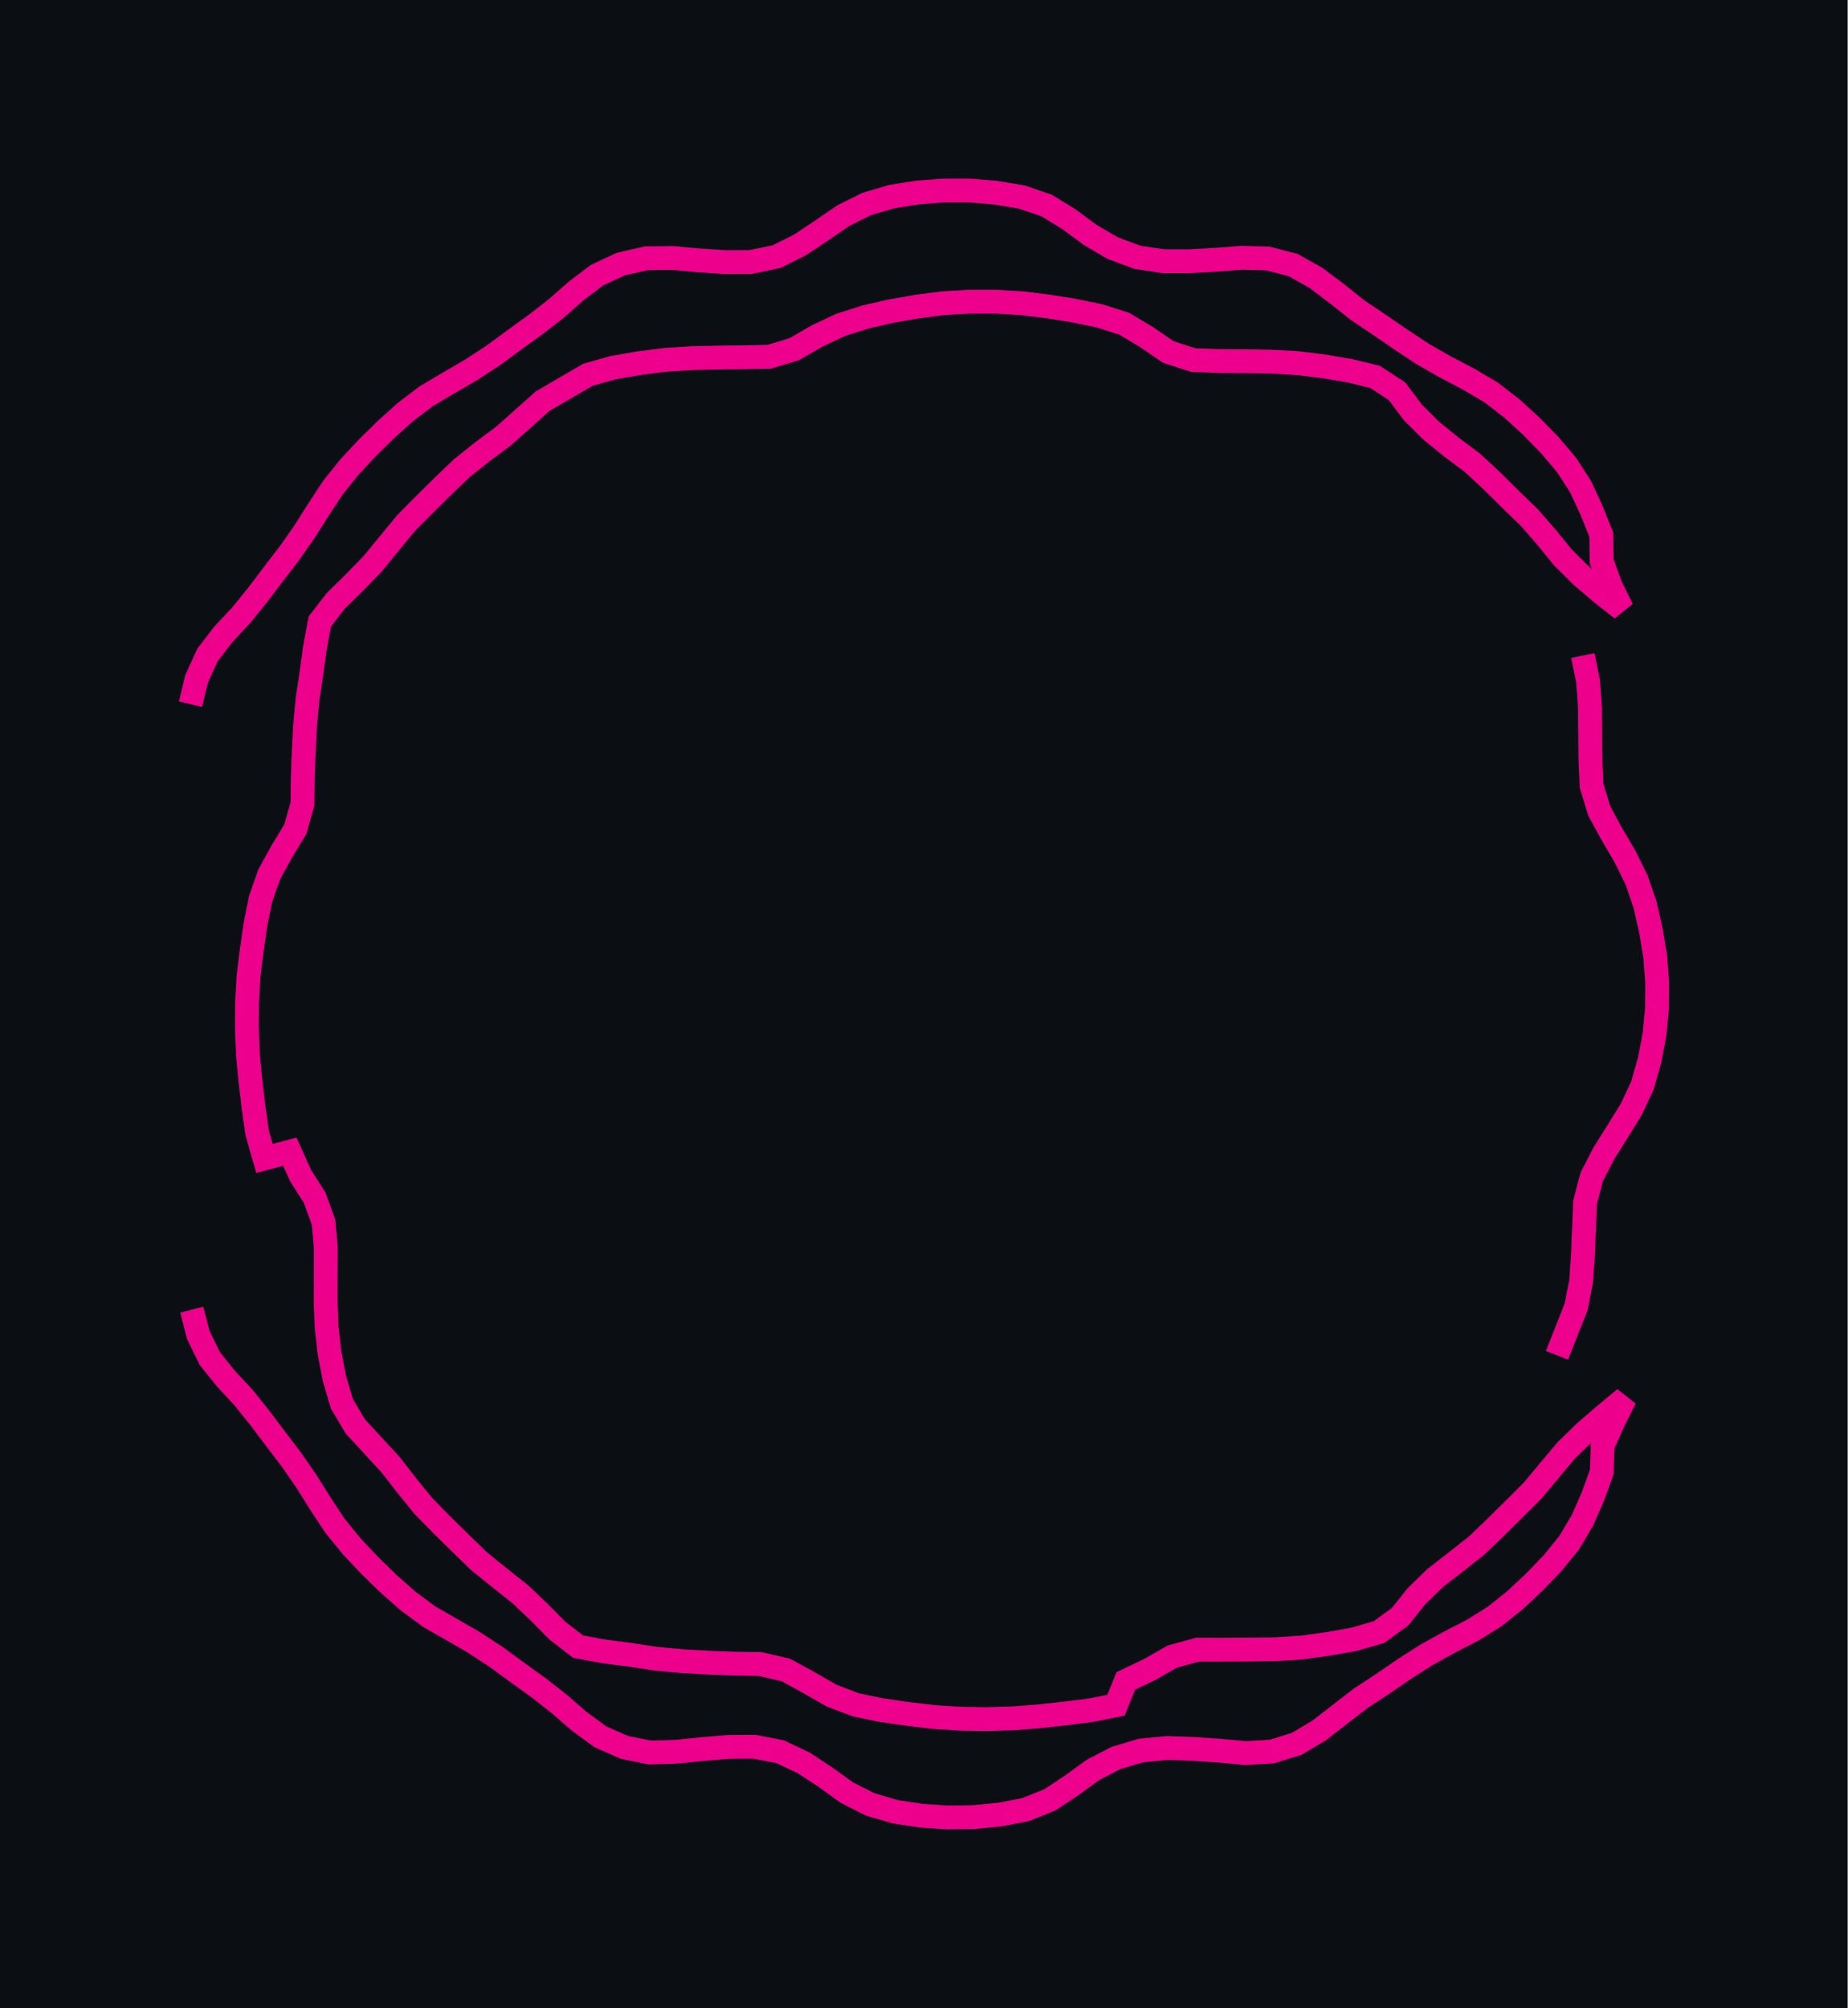
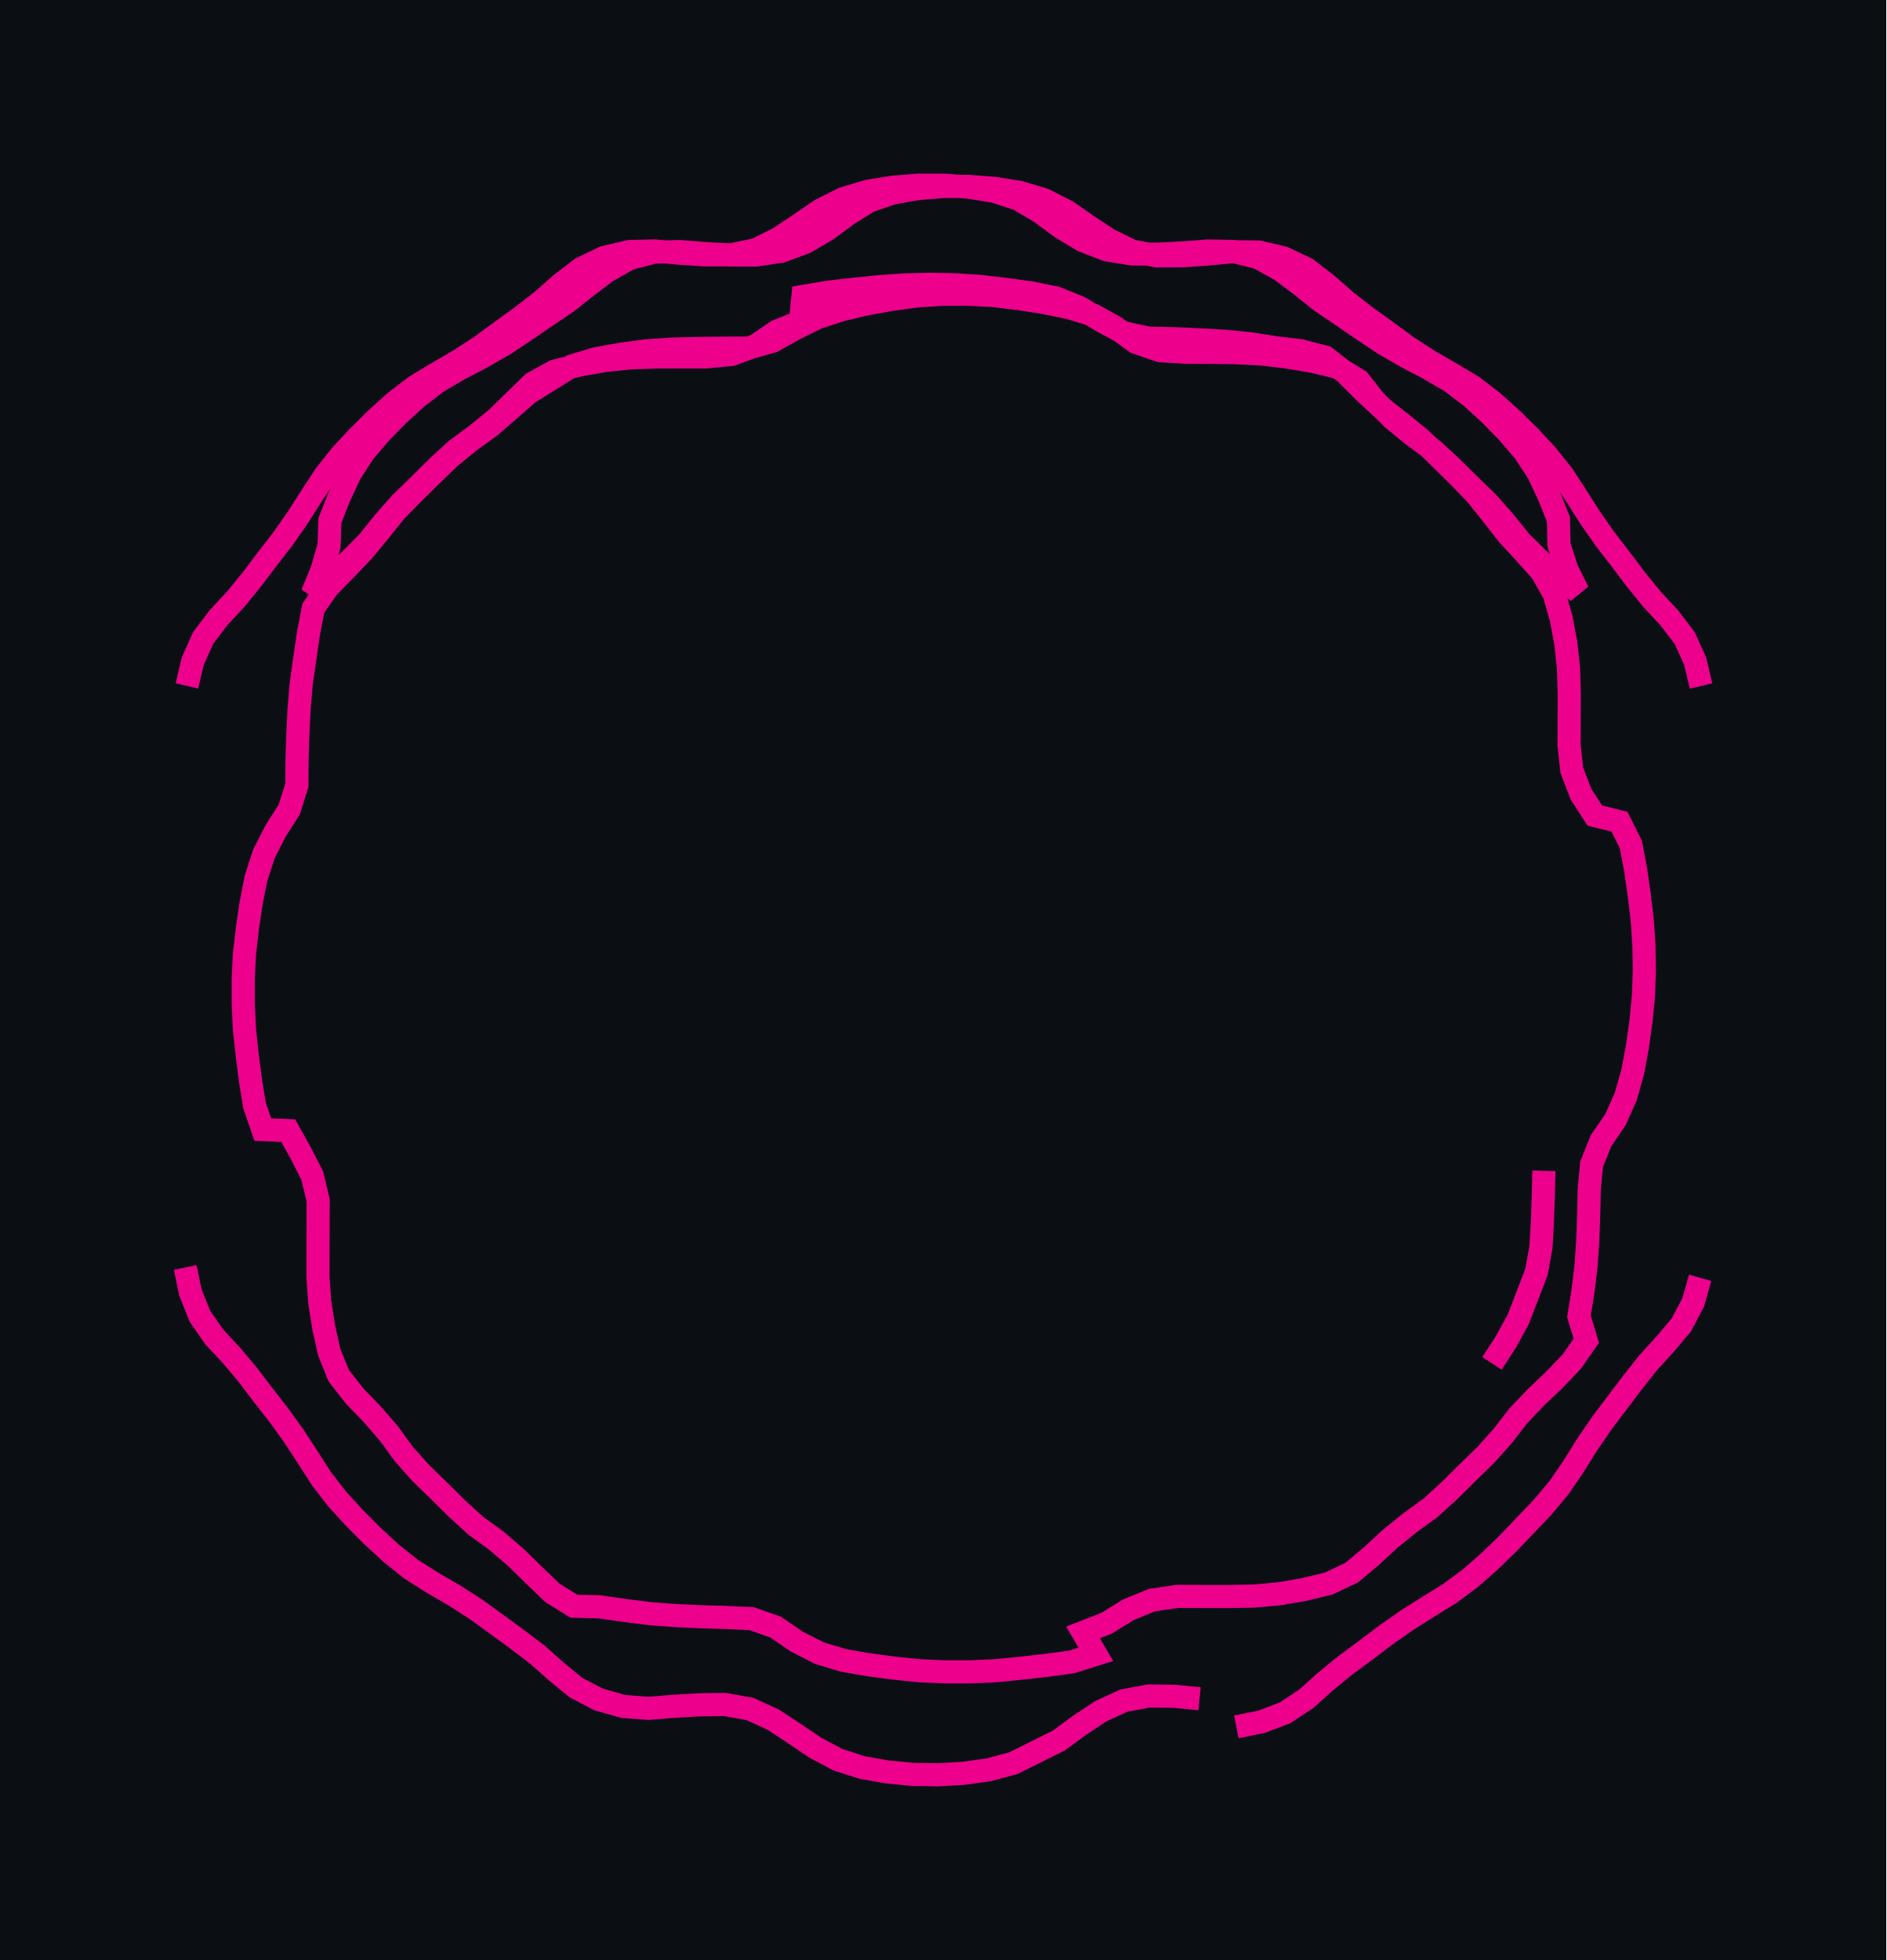
- <svg xmlns="http://www.w3.org/2000/svg" viewBox="170.493 107.434 77.594 84.321" width="77.594" height="84.321" shape-rendering="geometricPrecision">
-   <rect x="170.493" y="107.434" width="77.594" height="84.321" fill="#0b0f14" />
-   <path d="M 178.547 162.429 L 178.822 163.495 L 179.304 164.483 L 179.993 165.340 L 180.742 166.146 L 181.428 167.006 L 182.090 167.885 L 182.757 168.760 L 183.379 169.667 L 183.963 170.599 L 184.570 171.516 L 185.265 172.369 L 186.019 173.170 L 186.807 173.938 L 187.631 174.666 L 188.515 175.320 L 189.470 175.866 L 190.421 176.419 L 191.341 177.022 L 192.229 177.672 L 193.122 178.314 L 193.987 178.994 L 194.818 179.715 L 195.705 180.364 L 196.711 180.811 L 197.789 181.028 L 198.889 180.995 L 199.983 180.883 L 201.079 180.791 L 202.179 180.785 L 203.259 180.994 L 204.253 181.466 L 205.171 182.071 L 206.063 182.714 L 207.046 183.209 L 208.102 183.516 L 209.190 183.681 L 210.287 183.755 L 211.387 183.740 L 212.482 183.631 L 213.563 183.426 L 214.583 183.015 L 215.500 182.408 L 216.390 181.761 L 217.366 181.254 L 218.420 180.941 L 219.515 180.836 L 220.615 180.875 L 221.712 180.951 L 222.808 181.050 L 223.906 180.986 L 224.957 180.661 L 225.900 180.095 L 226.769 179.421 L 227.640 178.749 L 228.560 178.146 L 229.467 177.523 L 230.394 176.931 L 231.356 176.397 L 232.334 175.894 L 233.267 175.312 L 234.126 174.625 L 234.929 173.873 L 235.692 173.080 L 236.386 172.227 L 236.948 171.282 L 237.391 170.275 L 237.764 169.240 L 237.798 168.140 L 238.248 167.136 L 238.737 166.151 L 237.891 166.855 L 237.058 167.573 L 236.270 168.340 L 235.563 169.183 L 234.859 170.028 L 234.080 170.805 L 233.297 171.578 L 232.503 172.339 L 231.640 173.021 L 230.770 173.694 L 229.982 174.462 L 229.295 175.321 L 228.407 175.969 L 227.350 176.275 L 226.267 176.467 L 225.177 176.616 L 224.079 176.688 L 222.980 176.703 L 221.880 176.710 L 220.780 176.709 L 219.719 177.001 L 218.765 177.548 L 217.772 178.022 L 217.362 179.043 L 216.283 179.255 L 215.191 179.391 L 214.098 179.511 L 213.001 179.595 L 211.901 179.625 L 210.802 179.608 L 209.704 179.536 L 208.612 179.405 L 207.523 179.248 L 206.445 179.028 L 205.417 178.638 L 204.463 178.090 L 203.498 177.562 L 202.426 177.314 L 201.327 177.295 L 200.227 177.252 L 199.129 177.190 L 198.034 177.087 L 196.947 176.922 L 195.856 176.781 L 194.774 176.582 L 193.903 175.910 L 193.130 175.127 L 192.332 174.370 L 191.469 173.687 L 190.614 172.995 L 189.825 172.229 L 189.041 171.458 L 188.271 170.672 L 187.578 169.818 L 186.904 168.948 L 186.158 168.140 L 185.412 167.331 L 184.853 166.384 L 184.540 165.329 L 184.334 164.249 L 184.208 163.156 L 184.170 162.057 L 184.174 160.957 L 184.178 159.857 L 184.083 158.761 L 183.707 157.727 L 183.117 156.799 L 182.665 155.796 L 181.602 156.080 L 181.297 155.023 L 181.141 153.934 L 181.013 152.842 L 180.908 151.747 L 180.863 150.647 L 180.869 149.547 L 180.930 148.449 L 181.063 147.357 L 181.220 146.269 L 181.436 145.190 L 181.800 144.152 L 182.330 143.188 L 182.900 142.248 L 183.196 141.188 L 183.209 140.088 L 183.250 138.989 L 183.308 137.890 L 183.410 136.795 L 183.573 135.707 L 183.723 134.618 L 183.924 133.536 L 184.595 132.665 L 185.381 131.895 L 186.147 131.106 L 186.844 130.254 L 187.543 129.405 L 188.317 128.624 L 189.100 127.851 L 189.894 127.090 L 190.754 126.404 L 191.637 125.747 L 192.459 125.017 L 193.278 124.283 L 194.229 123.729 L 195.179 123.175 L 196.237 122.875 L 197.321 122.687 L 198.412 122.547 L 199.510 122.476 L 200.610 122.450 L 201.709 122.436 L 202.809 122.415 L 203.861 122.093 L 204.812 121.541 L 205.808 121.073 L 206.857 120.742 L 207.929 120.496 L 209.013 120.309 L 210.104 120.167 L 211.202 120.103 L 212.302 120.103 L 213.400 120.166 L 214.492 120.301 L 215.579 120.473 L 216.656 120.695 L 217.705 121.027 L 218.648 121.593 L 219.556 122.214 L 220.602 122.554 L 221.701 122.596 L 222.801 122.604 L 223.901 122.621 L 224.999 122.684 L 226.091 122.819 L 227.175 123.002 L 228.244 123.262 L 229.164 123.865 L 229.824 124.746 L 230.602 125.523 L 231.458 126.215 L 232.337 126.875 L 233.143 127.623 L 233.924 128.398 L 234.715 129.163 L 235.438 129.992 L 236.132 130.845 L 236.913 131.620 L 237.750 132.334 L 238.614 133.014 L 238.129 132.027 L 237.755 130.993 L 237.744 129.893 L 237.336 128.871 L 236.873 127.873 L 236.276 126.950 L 235.564 126.111 L 234.794 125.325 L 233.983 124.583 L 233.112 123.911 L 232.164 123.352 L 231.190 122.842 L 230.235 122.295 L 229.318 121.688 L 228.411 121.066 L 227.498 120.451 L 226.638 119.766 L 225.759 119.104 L 224.801 118.565 L 223.736 118.288 L 222.636 118.259 L 221.540 118.344 L 220.441 118.403 L 219.341 118.402 L 218.254 118.237 L 217.223 117.854 L 216.274 117.297 L 215.390 116.643 L 214.453 116.067 L 213.412 115.711 L 212.327 115.528 L 211.231 115.436 L 210.131 115.434 L 209.034 115.518 L 207.948 115.689 L 206.892 116.000 L 205.908 116.491 L 205.001 117.113 L 204.085 117.723 L 203.101 118.213 L 202.023 118.436 L 200.923 118.440 L 199.826 118.367 L 198.730 118.267 L 197.630 118.280 L 196.558 118.526 L 195.562 118.992 L 194.685 119.657 L 193.860 120.384 L 192.992 121.059 L 192.100 121.703 L 191.214 122.356 L 190.293 122.957 L 189.343 123.511 L 188.397 124.072 L 187.521 124.737 L 186.702 125.472 L 185.918 126.244 L 185.168 127.048 L 184.479 127.906 L 183.876 128.826 L 183.287 129.754 L 182.657 130.657 L 181.986 131.528 L 181.323 132.406 L 180.631 133.260 L 179.880 134.065 L 179.209 134.936 L 178.752 135.937 L 178.493 137.006 M 236.967 134.963 L 237.187 136.040 L 237.268 137.137 L 237.277 138.237 L 237.285 139.337 L 237.336 140.436 L 237.657 141.488 L 238.182 142.455 L 238.739 143.404 L 239.225 144.390 L 239.581 145.431 L 239.825 146.504 L 240.005 147.589 L 240.088 148.686 L 240.079 149.786 L 239.977 150.881 L 239.770 151.961 L 239.468 153.019 L 239.002 154.015 L 238.424 154.951 L 237.840 155.883 L 237.337 156.862 L 237.060 157.926 L 237.016 159.025 L 236.971 160.124 L 236.897 161.222 L 236.690 162.302 L 236.285 163.325 L 235.881 164.348" fill="none" stroke="#EC008C" stroke-width="1" vector-effect="non-scaling-stroke" />
+ <svg xmlns="http://www.w3.org/2000/svg" viewBox="170.407 107.407 81.483 84.665" width="81.483" height="84.665" shape-rendering="geometricPrecision">
+   <rect x="170.407" y="107.407" width="81.483" height="84.665" fill="#0b0f14" />
+   <path d="M 243.890 137.041 L 243.636 135.970 L 243.183 134.968 L 242.516 134.093 L 241.767 133.288 L 241.073 132.434 L 240.411 131.556 L 239.739 130.685 L 239.109 129.783 L 238.519 128.855 L 237.919 127.933 L 237.232 127.074 L 236.483 126.268 L 235.700 125.496 L 234.882 124.760 L 234.007 124.093 L 233.062 123.531 L 232.110 122.979 L 231.188 122.380 L 230.301 121.729 L 229.409 121.085 L 228.540 120.411 L 227.714 119.685 L 226.841 119.015 L 225.847 118.544 L 224.776 118.294 L 223.676 118.278 L 222.581 118.380 L 221.484 118.457 L 220.384 118.461 L 219.304 118.250 L 218.315 117.769 L 217.397 117.162 L 216.494 116.535 L 215.513 116.036 L 214.460 115.719 L 213.374 115.546 L 212.277 115.460 L 211.177 115.461 L 210.081 115.551 L 208.996 115.734 L 207.955 116.090 L 207.021 116.670 L 206.137 117.325 L 205.188 117.881 L 204.155 118.261 L 203.067 118.423 L 201.967 118.422 L 200.869 118.361 L 199.772 118.274 L 198.673 118.298 L 197.607 118.571 L 196.647 119.109 L 195.768 119.769 L 194.907 120.454 L 193.994 121.068 L 193.087 121.690 L 192.169 122.297 L 191.214 122.843 L 190.239 123.352 L 189.291 123.909 L 188.419 124.580 L 187.607 125.321 L 186.837 126.107 L 186.125 126.945 L 185.527 127.869 L 185.063 128.866 L 184.660 129.890 L 184.622 130.989 L 184.313 132.045 L 183.894 133.062 L 184.712 132.327 L 185.536 131.598 L 186.310 130.816 L 186.997 129.957 L 187.725 129.132 L 188.515 128.367 L 189.295 127.591 L 190.105 126.847 L 190.989 126.192 L 191.843 125.499 L 192.630 124.731 L 193.417 123.962 L 194.383 123.435 L 195.451 123.171 L 196.534 122.982 L 197.628 122.866 L 198.727 122.827 L 199.827 122.823 L 200.927 122.823 L 202.022 122.716 L 203.054 122.334 L 203.964 121.716 L 204.985 121.306 L 205.094 120.212 L 206.178 120.029 L 207.271 119.905 L 208.366 119.792 L 209.463 119.715 L 210.563 119.689 L 211.662 119.709 L 212.760 119.782 L 213.853 119.909 L 214.942 120.059 L 216.021 120.276 L 217.041 120.687 L 217.979 121.262 L 218.948 121.782 L 220.023 122.016 L 221.123 122.038 L 222.222 122.085 L 223.320 122.150 L 224.414 122.257 L 225.502 122.426 L 226.594 122.558 L 227.658 122.834 L 228.526 123.509 L 229.303 124.288 L 230.107 125.040 L 230.974 125.716 L 231.824 126.415 L 232.610 127.184 L 233.395 127.955 L 234.160 128.745 L 234.847 129.604 L 235.524 130.471 L 236.269 131.281 L 237.002 132.101 L 237.544 133.058 L 237.846 134.116 L 238.049 135.197 L 238.166 136.290 L 238.197 137.390 L 238.192 138.490 L 238.188 139.590 L 238.308 140.683 L 238.702 141.710 L 239.299 142.635 L 240.366 142.902 L 240.857 143.886 L 241.063 144.967 L 241.217 146.056 L 241.350 147.148 L 241.423 148.246 L 241.440 149.345 L 241.401 150.445 L 241.294 151.540 L 241.139 152.629 L 240.938 153.710 L 240.639 154.769 L 240.191 155.773 L 239.570 156.681 L 239.161 157.702 L 239.059 158.798 L 239.036 159.897 L 238.996 160.997 L 238.922 162.094 L 238.789 163.186 L 238.615 164.272 L 238.933 165.325 L 238.302 166.226 L 237.542 167.022 L 236.744 167.779 L 235.988 168.577 L 235.314 169.446 L 234.580 170.266 L 233.791 171.032 L 233.011 171.808 L 232.195 172.546 L 231.305 173.193 L 230.450 173.884 L 229.643 174.632 L 228.799 175.338 L 227.806 175.810 L 226.737 176.068 L 225.653 176.255 L 224.557 176.353 L 223.457 176.372 L 222.357 176.370 L 221.257 176.366 L 220.169 176.526 L 219.151 176.943 L 218.216 177.523 L 217.191 177.921 L 217.748 178.869 L 216.697 179.196 L 215.607 179.345 L 214.514 179.468 L 213.419 179.575 L 212.321 179.625 L 211.221 179.626 L 210.122 179.577 L 209.028 179.463 L 207.937 179.320 L 206.853 179.132 L 205.800 178.815 L 204.820 178.314 L 203.914 177.692 L 202.876 177.327 L 201.777 177.276 L 200.677 177.244 L 199.579 177.193 L 198.482 177.110 L 197.390 176.973 L 196.302 176.816 L 195.202 176.790 L 194.266 176.211 L 193.474 175.448 L 192.689 174.678 L 191.854 173.962 L 190.963 173.316 L 190.150 172.576 L 189.370 171.800 L 188.580 171.034 L 187.849 170.212 L 187.203 169.322 L 186.481 168.492 L 185.717 167.700 L 185.041 166.833 L 184.628 165.814 L 184.390 164.739 L 184.219 163.653 L 184.142 162.556 L 184.144 161.456 L 184.147 160.356 L 184.151 159.256 L 183.894 158.186 L 183.394 157.206 L 182.858 156.246 L 181.759 156.200 L 181.402 155.160 L 181.226 154.074 L 181.087 152.983 L 180.969 151.889 L 180.915 150.791 L 180.914 149.691 L 180.969 148.592 L 181.096 147.499 L 181.256 146.411 L 181.470 145.332 L 181.811 144.286 L 182.309 143.306 L 182.901 142.378 L 183.231 141.329 L 183.238 140.229 L 183.274 139.129 L 183.327 138.031 L 183.421 136.935 L 183.575 135.846 L 183.734 134.757 L 183.943 133.677 L 184.572 132.775 L 185.342 131.989 L 186.103 131.195 L 186.802 130.346 L 187.492 129.489 L 188.261 128.702 L 189.045 127.931 L 189.835 127.165 L 190.688 126.471 L 191.578 125.825 L 192.411 125.107 L 193.239 124.382 L 194.173 123.801 L 195.106 123.219 L 196.159 122.900 L 197.242 122.709 L 198.333 122.562 L 199.430 122.487 L 200.530 122.461 L 201.630 122.446 L 202.730 122.445 L 203.788 122.143 L 204.748 121.607 L 205.735 121.120 L 206.782 120.783 L 207.852 120.530 L 208.935 120.338 L 210.025 120.189 L 211.123 120.119 L 212.223 120.115 L 213.321 120.174 L 214.413 120.305 L 215.500 120.475 L 216.578 120.694 L 217.630 121.015 L 218.591 121.551 L 219.481 122.197 L 220.521 122.555 L 221.619 122.621 L 222.719 122.627 L 223.819 122.642 L 224.918 122.699 L 226.010 122.828 L 227.095 123.011 L 228.165 123.265 L 229.103 123.839 L 229.783 124.704 L 230.559 125.484 L 231.410 126.181 L 232.294 126.835 L 233.103 127.580 L 233.884 128.355 L 234.674 129.121 L 235.402 129.945 L 236.091 130.802 L 236.873 131.576 L 237.709 132.291 L 238.574 132.971 L 238.085 131.986 L 237.753 130.937 L 237.730 129.837 L 237.318 128.817 L 236.850 127.822 L 236.245 126.903 L 235.530 126.068 L 234.759 125.283 L 233.945 124.543 L 233.070 123.876 L 232.119 123.323 L 231.146 122.811 L 230.193 122.261 L 229.278 121.651 L 228.370 121.029 L 227.460 120.412 L 226.601 119.724 L 225.720 119.066 L 224.757 118.534 L 223.689 118.269 L 222.590 118.250 L 221.493 118.332 L 220.394 118.387 L 219.294 118.376 L 218.209 118.197 L 217.184 117.798 L 216.241 117.232 L 215.357 116.577 L 214.411 116.015 L 213.366 115.671 L 212.281 115.494 L 211.184 115.407 L 210.084 115.407 L 208.987 115.494 L 207.901 115.667 L 206.847 115.982 L 205.864 116.476 L 204.955 117.096 L 204.040 117.705 L 203.055 118.195 L 201.977 118.415 L 200.877 118.417 L 199.779 118.346 L 198.684 118.248 L 197.584 118.273 L 196.514 118.527 L 195.521 119.001 L 194.648 119.670 L 193.824 120.399 L 192.955 121.073 L 192.063 121.717 L 191.177 122.369 L 190.255 122.969 L 189.305 123.522 L 188.361 124.088 L 187.488 124.757 L 186.671 125.493 L 185.888 126.266 L 185.139 127.072 L 184.453 127.931 L 183.851 128.852 L 183.260 129.780 L 182.629 130.681 L 181.956 131.551 L 181.293 132.429 L 180.598 133.282 L 179.848 134.086 L 179.184 134.963 L 178.734 135.967 L 178.481 137.037 M 237.102 157.981 L 237.075 159.081 L 237.037 160.180 L 236.975 161.279 L 236.778 162.361 L 236.382 163.387 L 235.986 164.413 L 235.456 165.377 L 234.857 166.300 M 223.814 182.001 L 224.892 181.786 L 225.920 181.395 L 226.837 180.787 L 227.656 180.052 L 228.507 179.355 L 229.392 178.702 L 230.269 178.038 L 231.170 177.407 L 232.099 176.818 L 233.034 176.240 L 233.917 175.584 L 234.745 174.859 L 235.537 174.095 L 236.295 173.299 L 237.054 172.502 L 237.760 171.659 L 238.381 170.751 L 238.963 169.817 L 239.583 168.908 L 240.245 168.030 L 240.909 167.153 L 241.590 166.289 L 242.331 165.477 L 243.041 164.636 L 243.552 163.662 L 243.851 162.603 M 178.407 162.158 L 178.632 163.235 L 179.039 164.257 L 179.666 165.160 L 180.416 165.965 L 181.122 166.809 L 181.787 167.685 L 182.464 168.552 L 183.106 169.445 L 183.707 170.367 L 184.301 171.292 L 184.975 172.161 L 185.716 172.975 L 186.492 173.754 L 187.301 174.499 L 188.160 175.186 L 189.089 175.775 L 190.041 176.327 L 190.966 176.922 L 191.857 177.568 L 192.745 178.216 L 193.621 178.882 L 194.443 179.613 L 195.295 180.309 L 196.269 180.819 L 197.328 181.118 L 198.425 181.202 L 199.521 181.111 L 200.619 181.049 L 201.719 181.035 L 202.802 181.228 L 203.802 181.686 L 204.721 182.290 L 205.633 182.906 L 206.605 183.421 L 207.652 183.758 L 208.735 183.949 L 209.830 184.053 L 210.930 184.072 L 212.028 184.008 L 213.118 183.856 L 214.180 183.571 L 215.165 183.080 L 216.149 182.590 L 217.035 181.938 L 217.952 181.330 L 218.951 180.870 L 220.033 180.667 L 221.133 180.681 L 222.227 180.788" fill="none" stroke="#EC008C" stroke-width="1" vector-effect="non-scaling-stroke" />
</svg>
